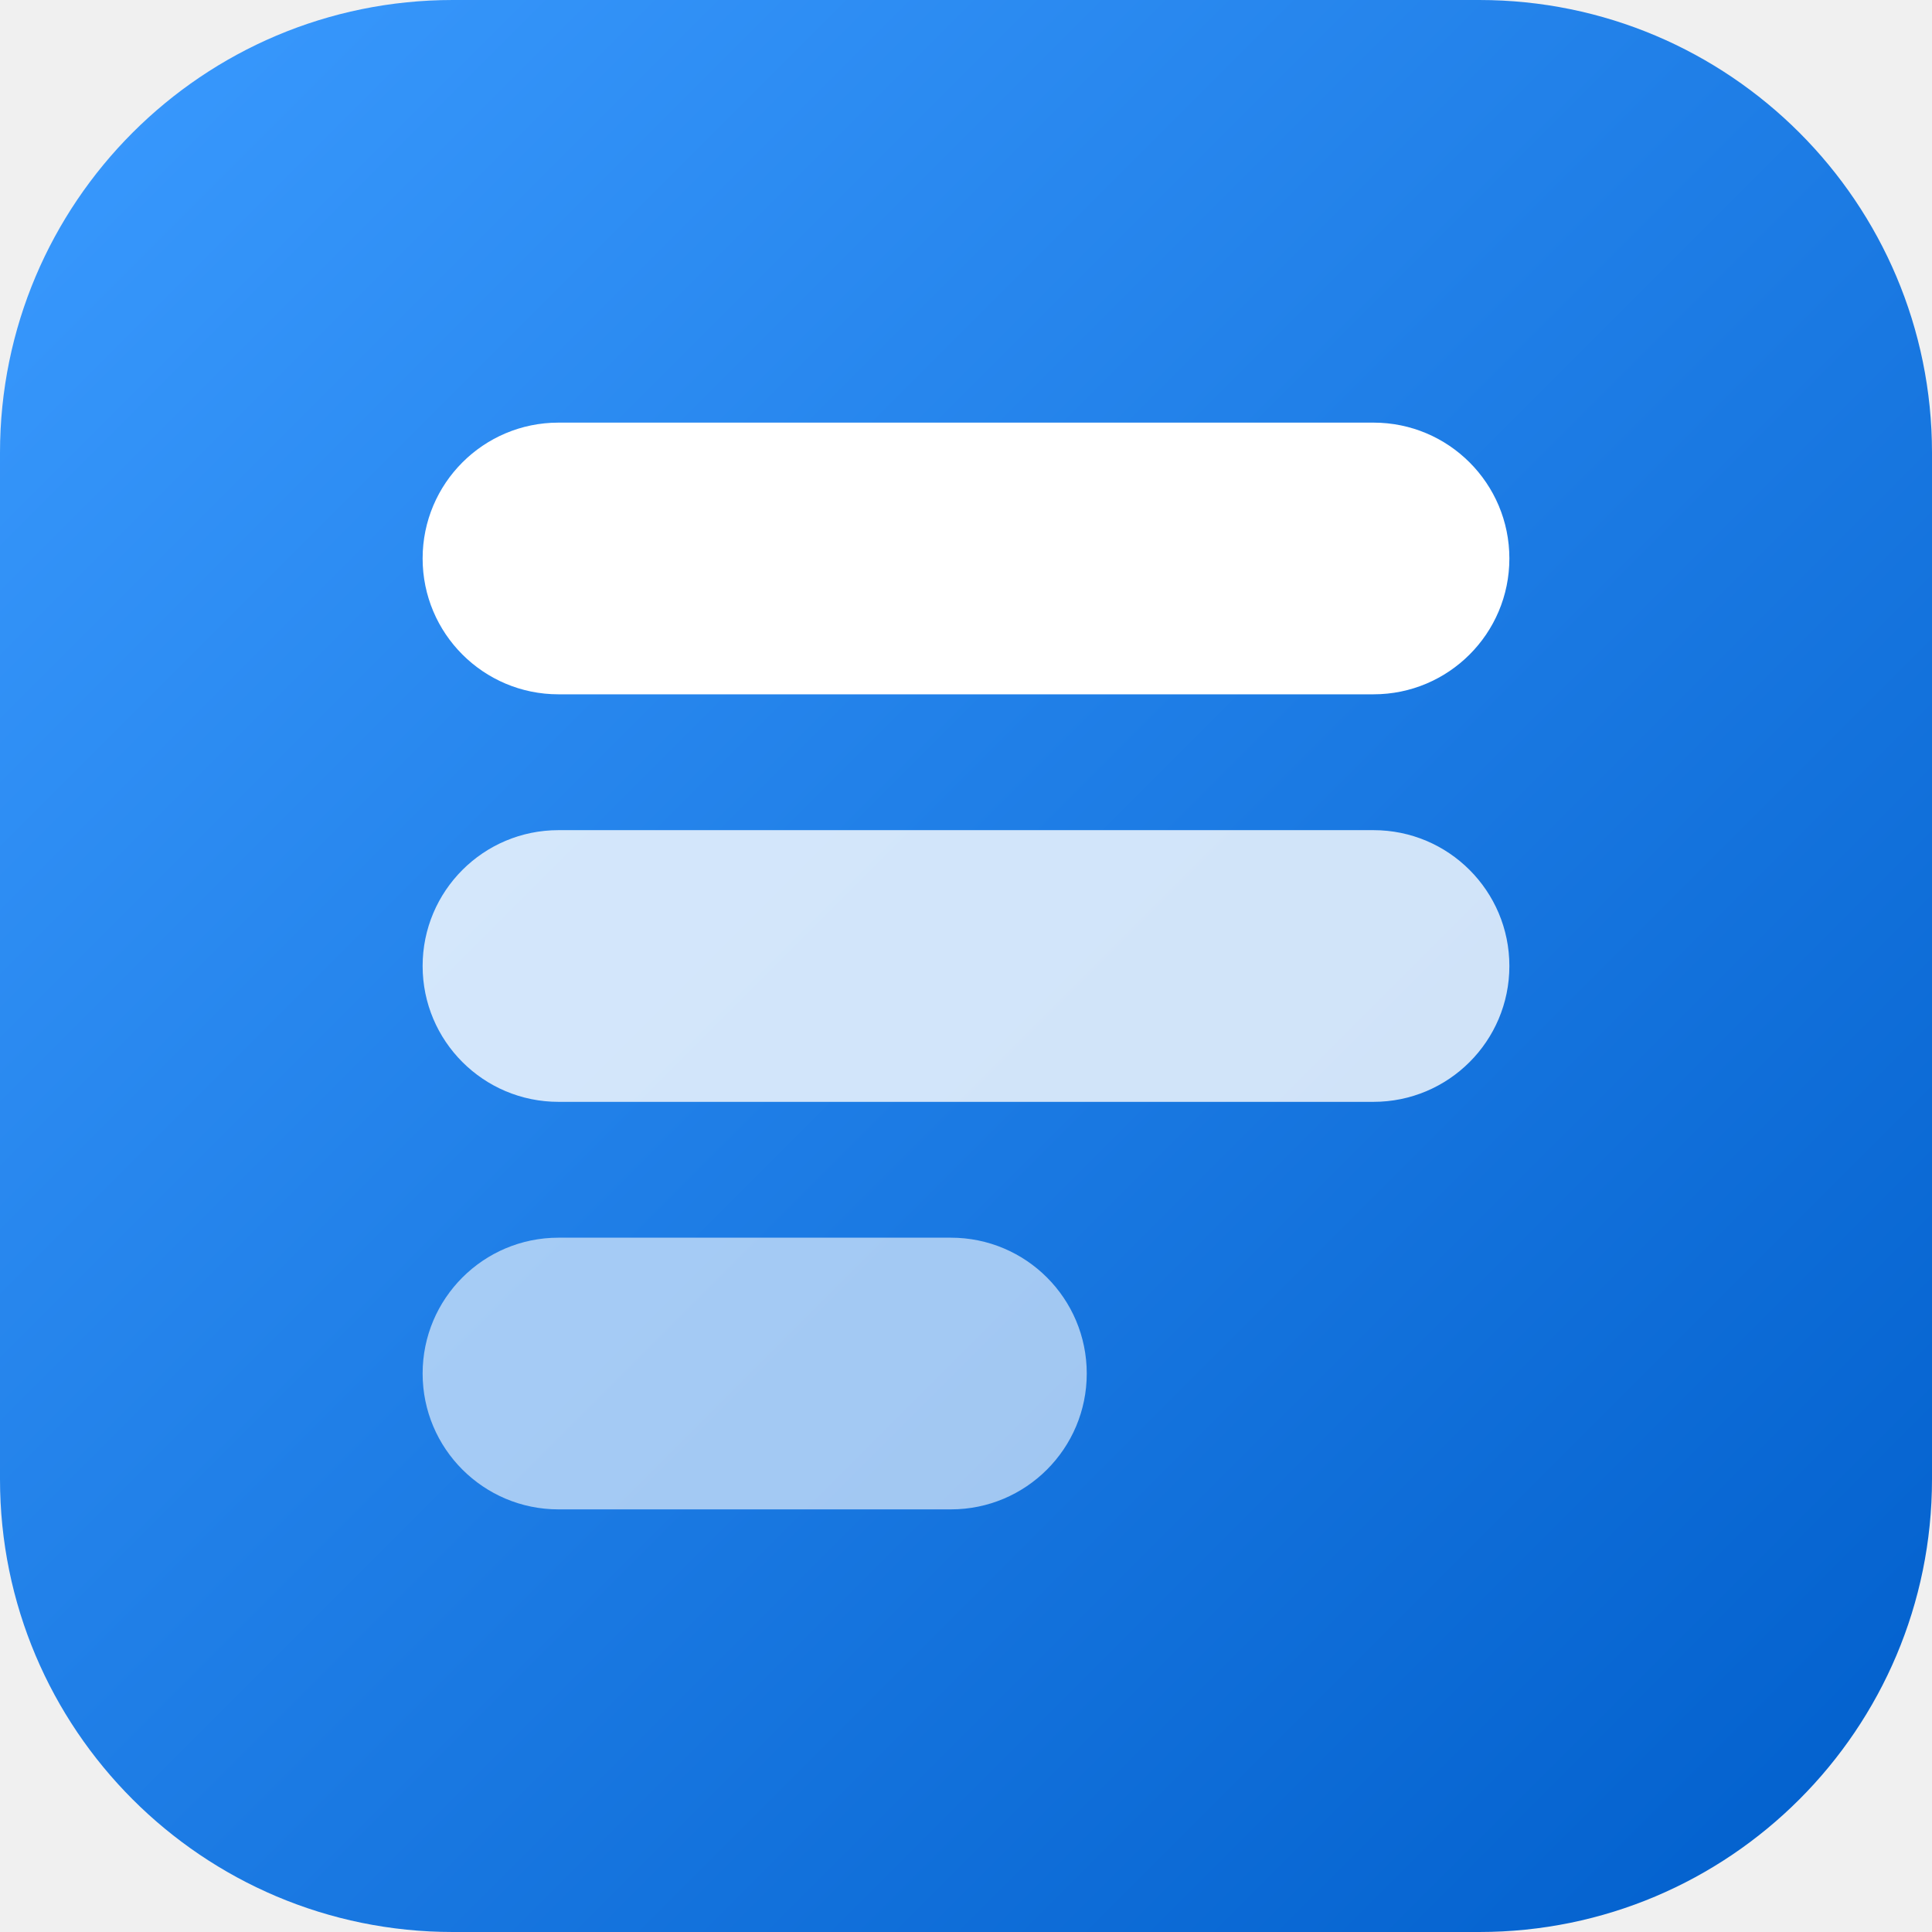
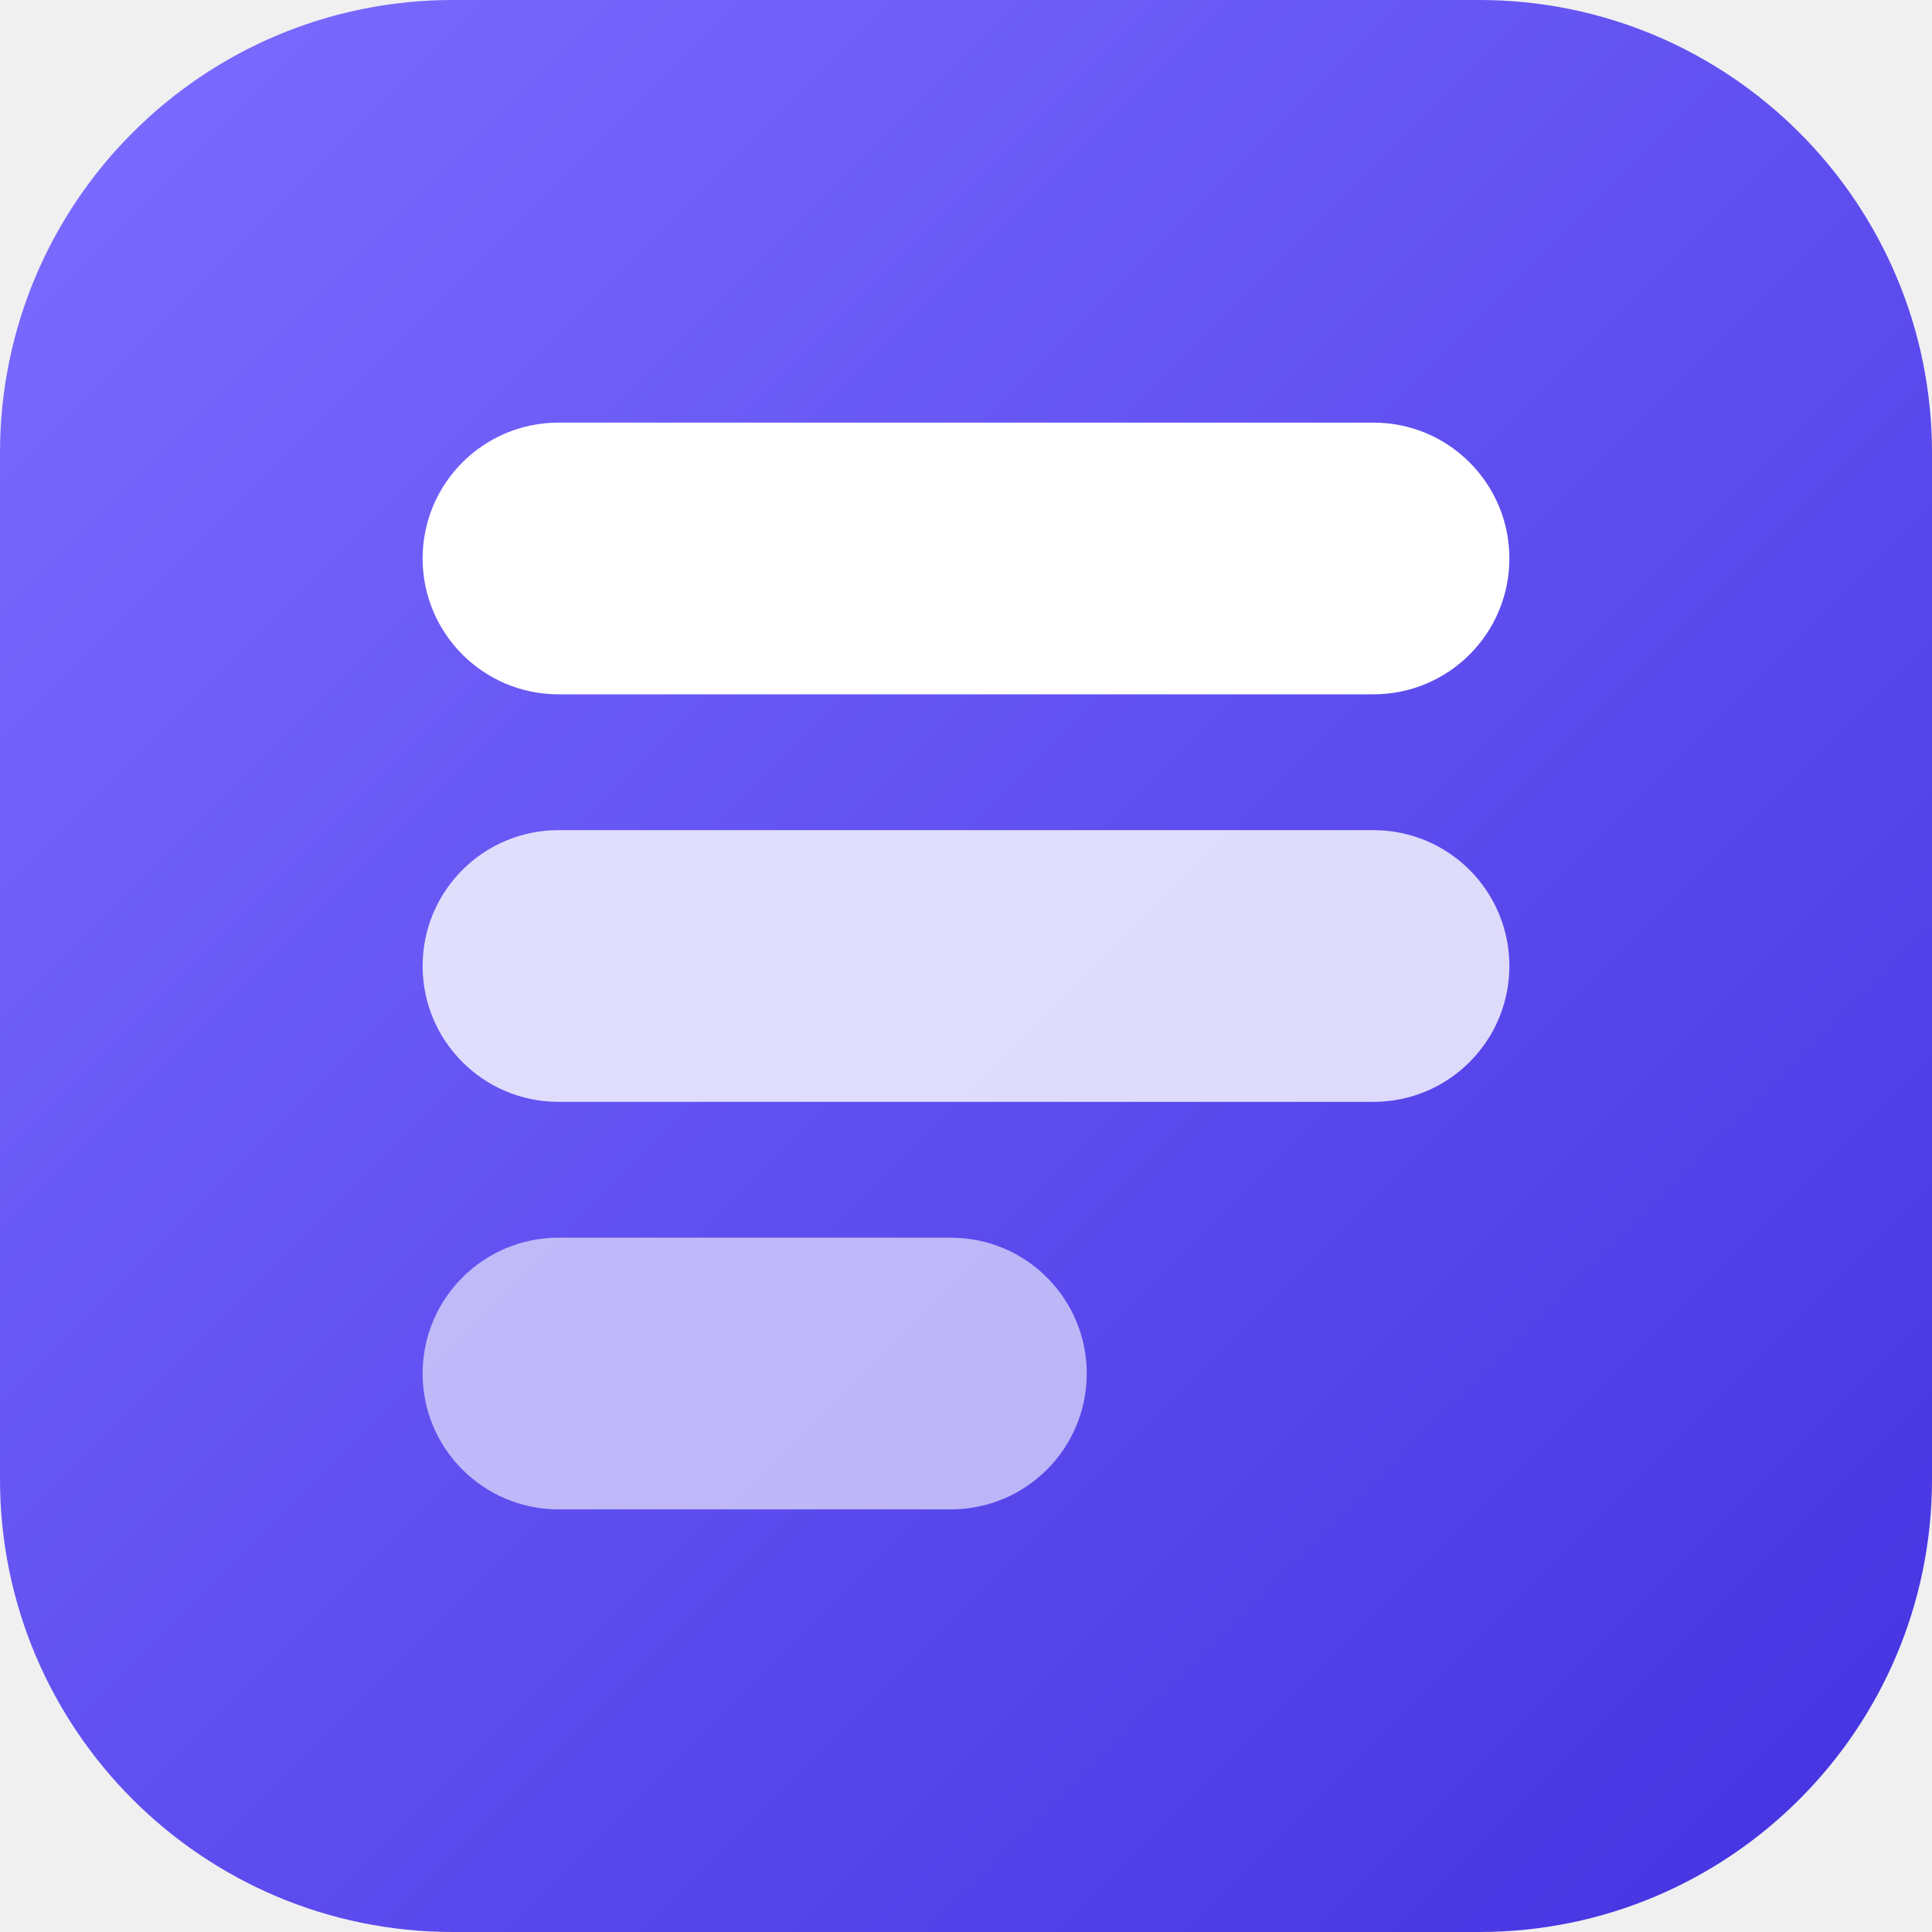
<svg xmlns="http://www.w3.org/2000/svg" viewBox="0 0 64 64">
  <defs>
    <linearGradient id="g" x1="0" y1="0" x2="1" y2="1">
-       <stop offset="0" stop-color="#3b9bff" />
-       <stop offset="1" stop-color="#005ecb" />
+       <stop offset="0" stop-color="#7d6dff" />
+       <stop offset="1" stop-color="#4332e0" />
    </linearGradient>
  </defs>
  <rect width="64" height="64" rx="15" fill="url(#g)" />
  <rect x="14" y="14" width="36" height="9" rx="4.5" fill="#fff" />
  <rect x="14" y="27.5" width="36" height="9" rx="4.5" fill="#fff" opacity=".8" />
  <rect x="14" y="41" width="22" height="9" rx="4.5" fill="#fff" opacity=".6" />
</svg>
